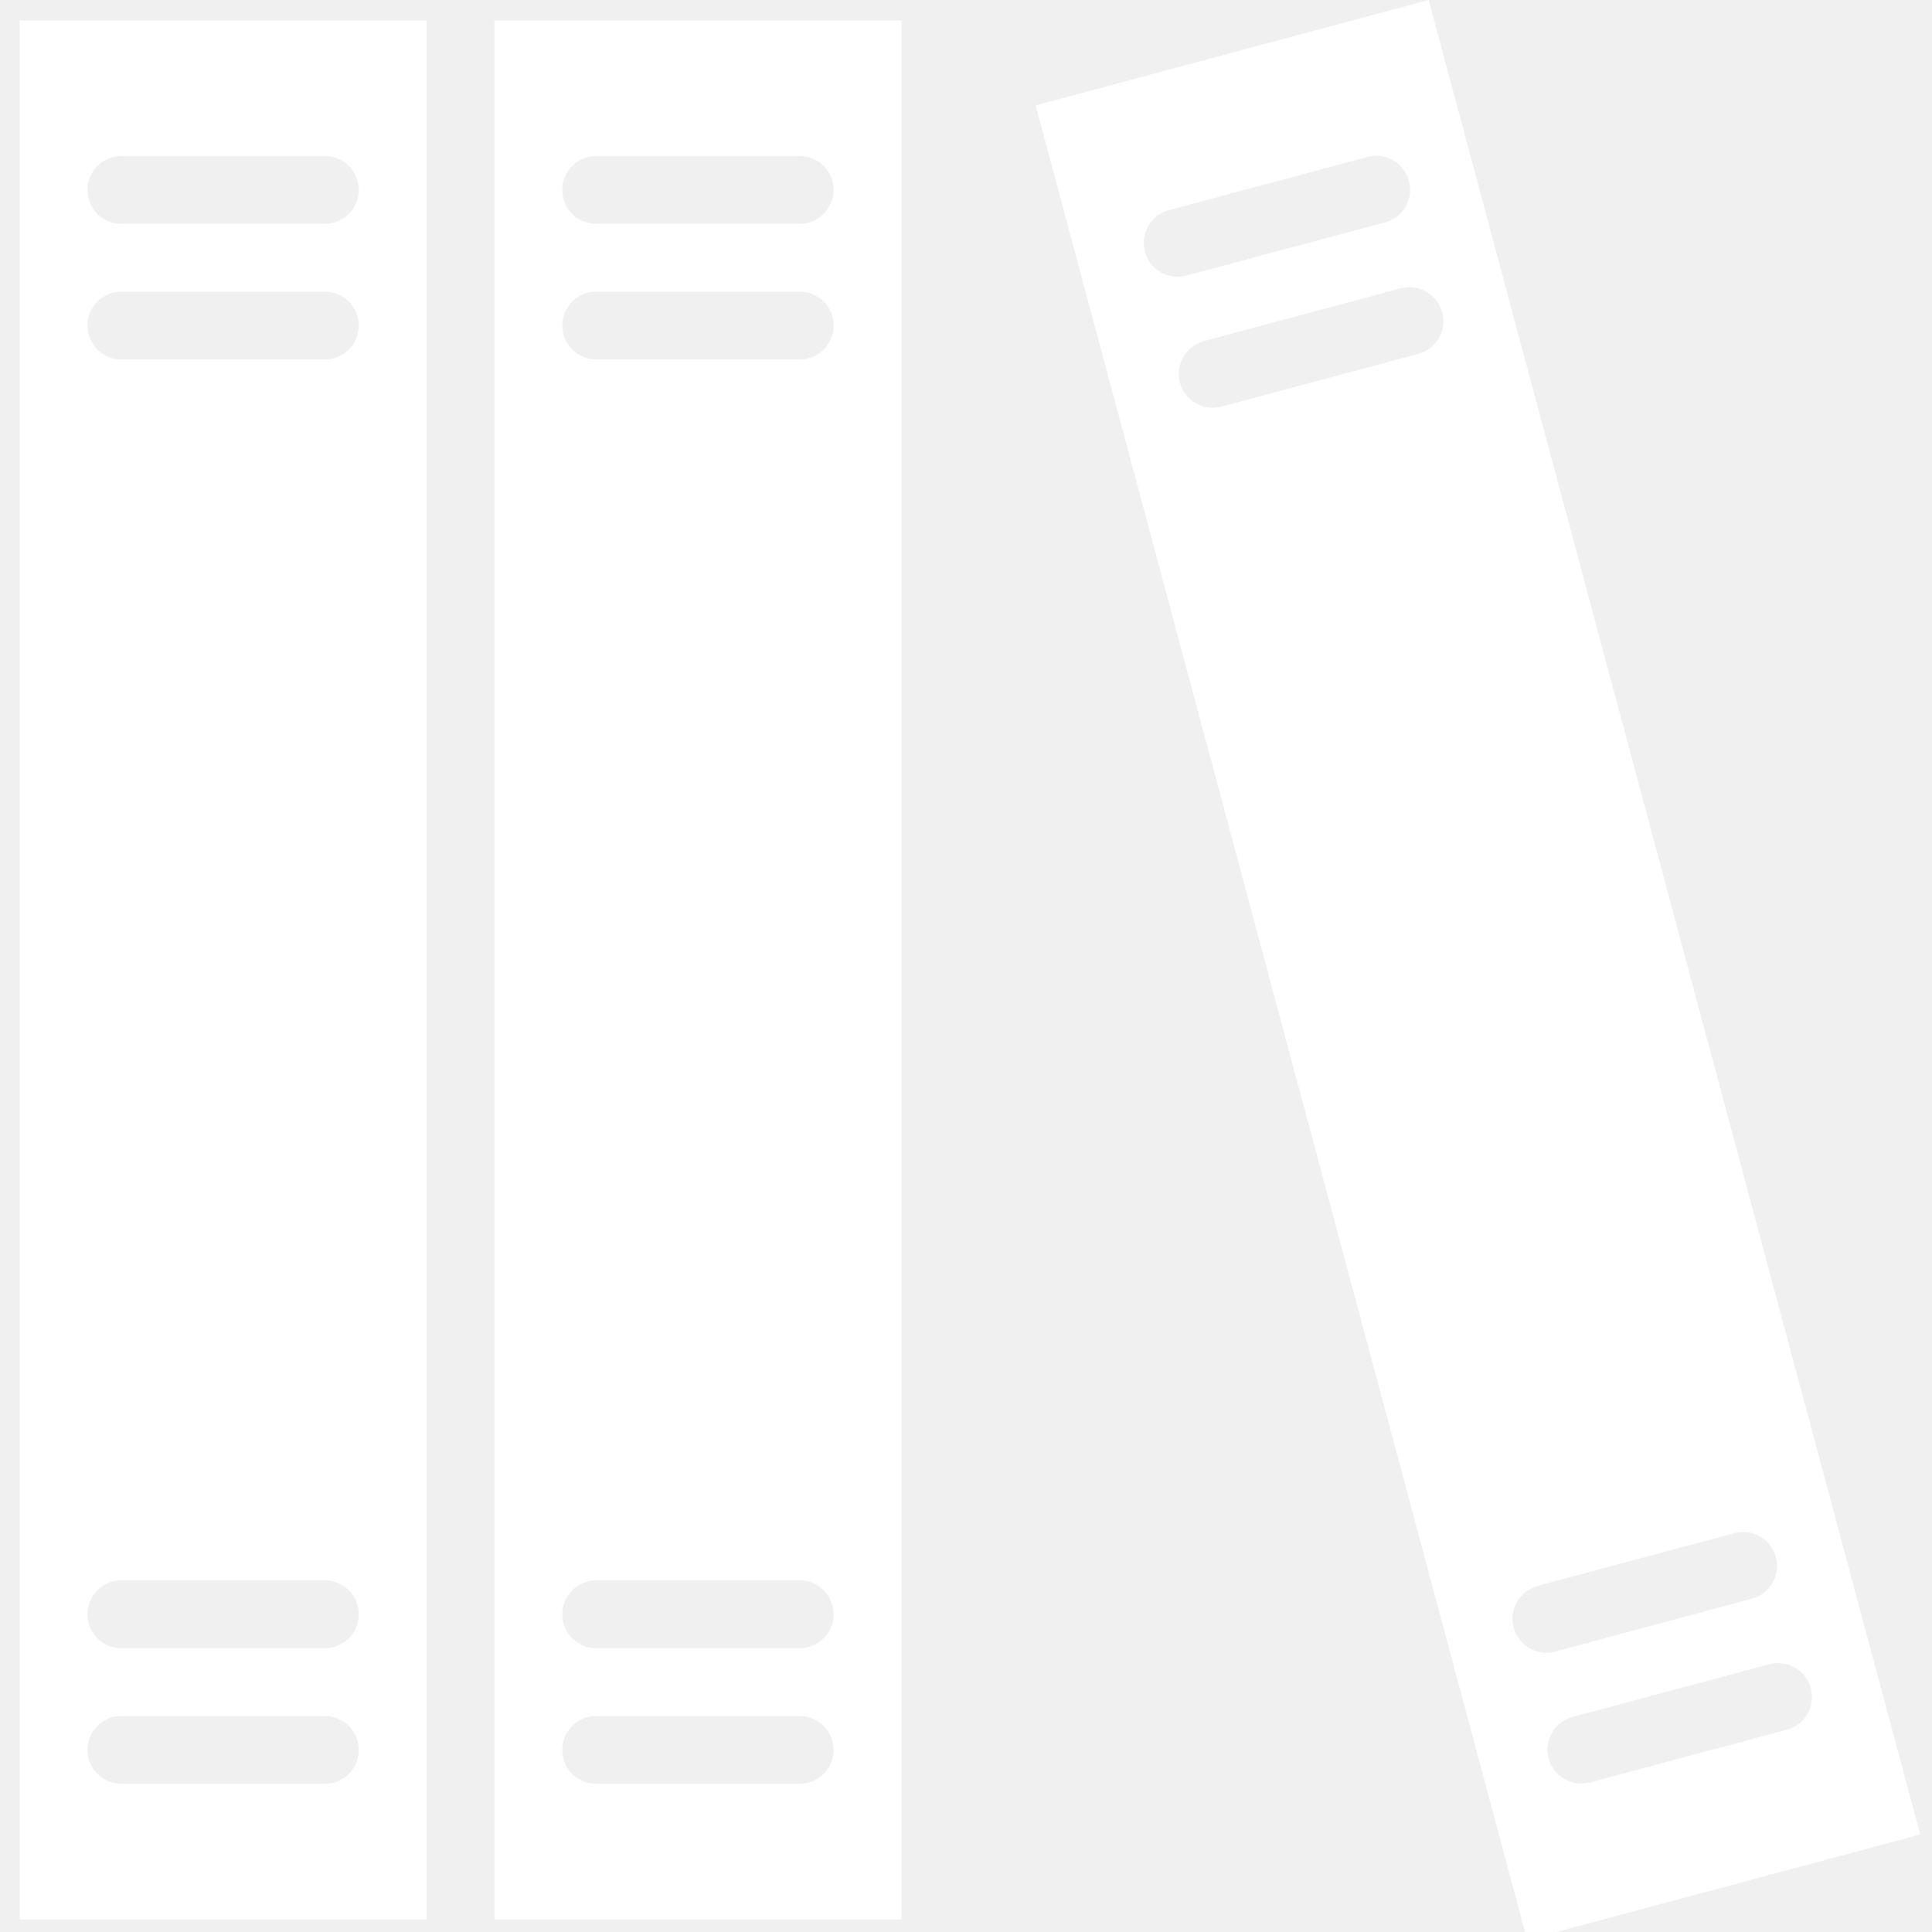
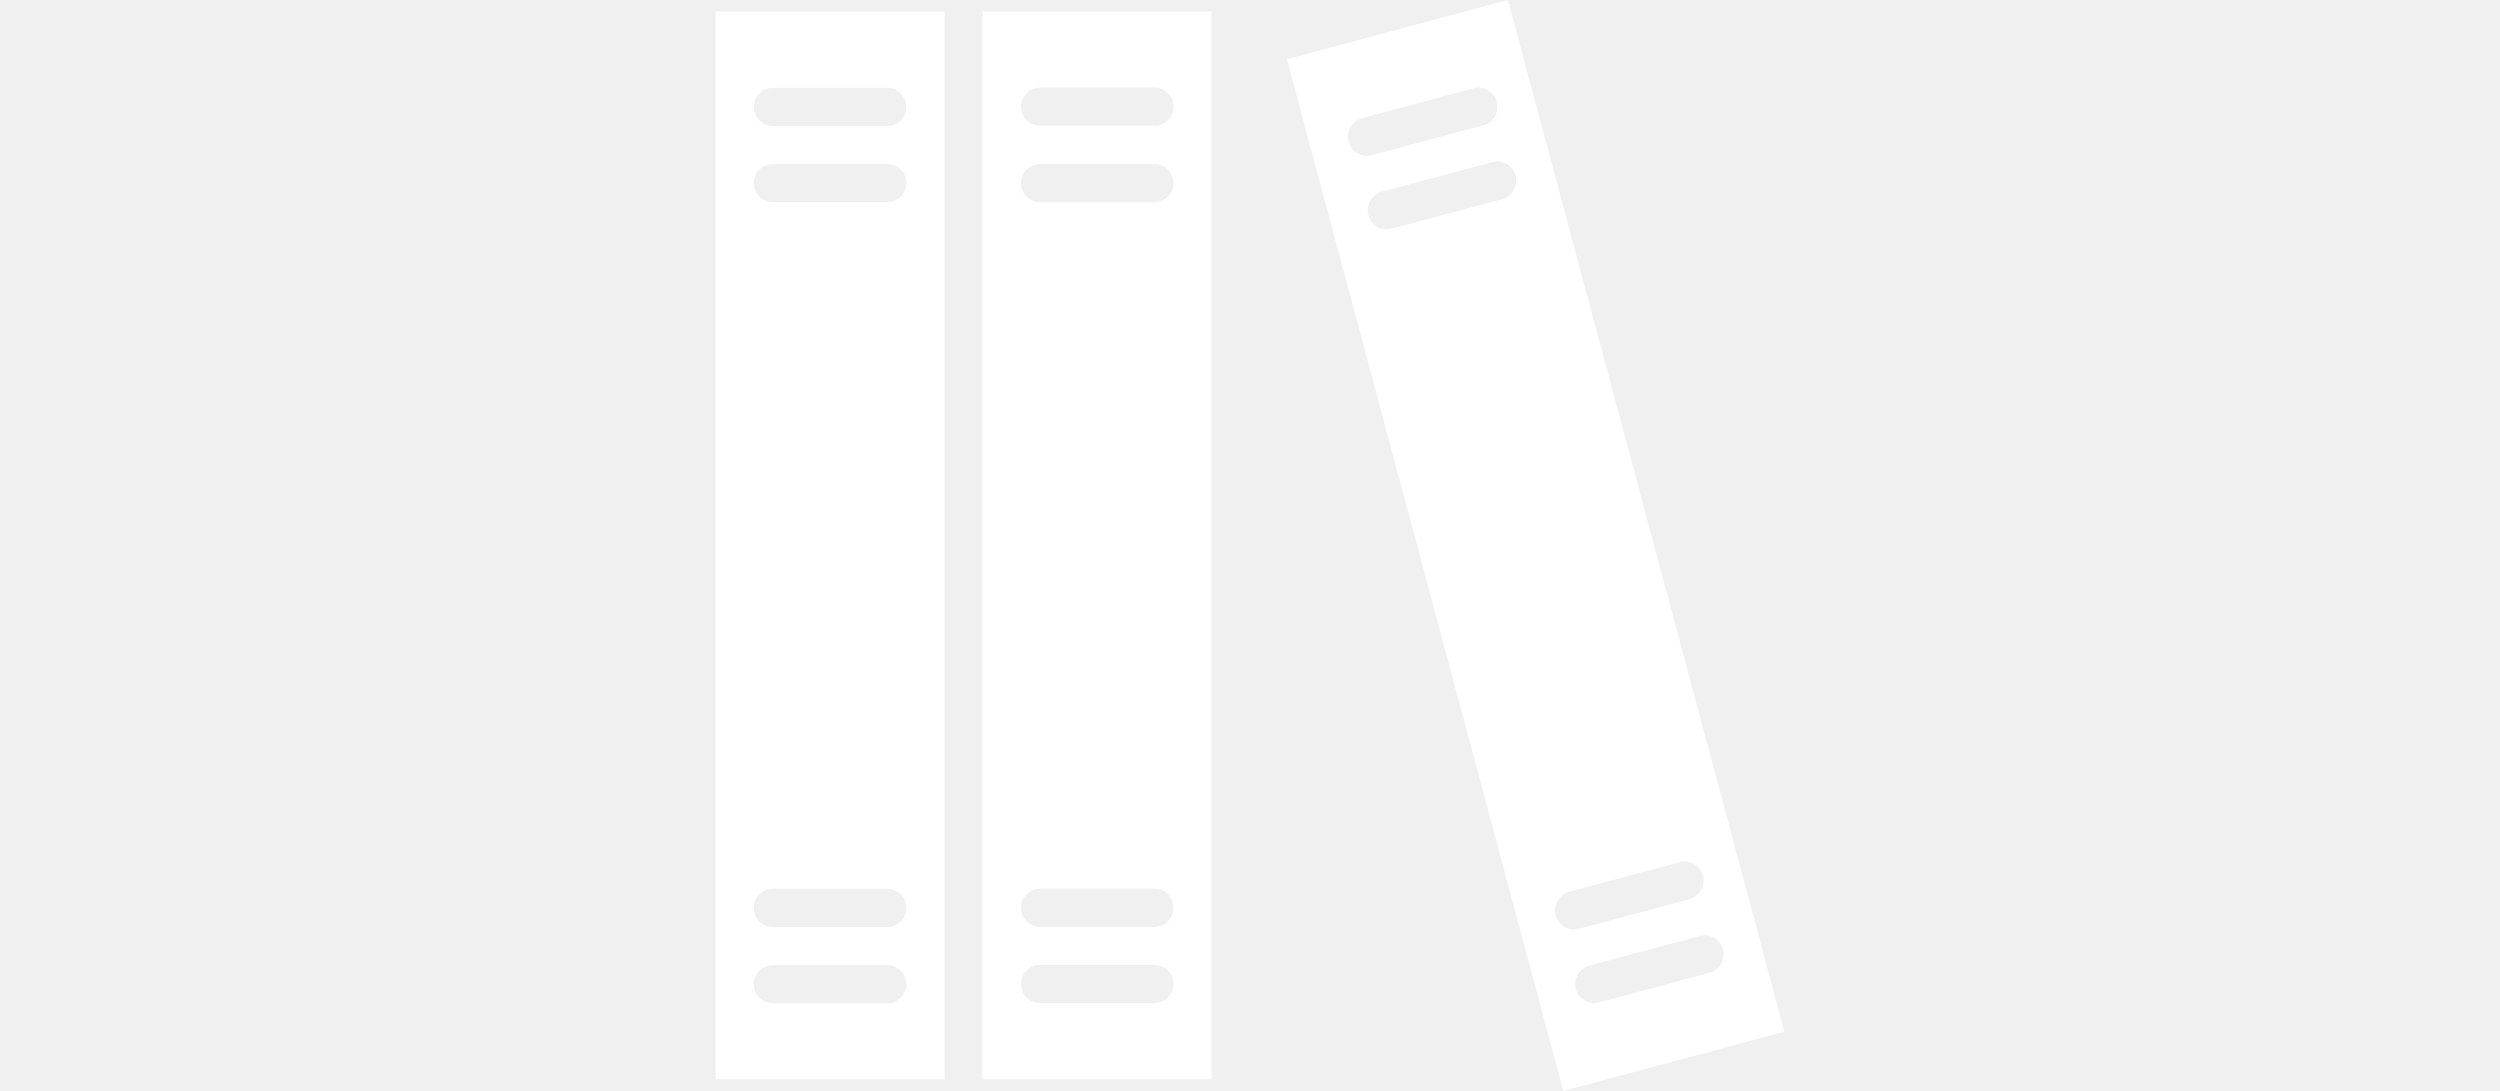
- <svg xmlns="http://www.w3.org/2000/svg" width="72" height="72" viewBox="0 0 72 72">
+ <svg xmlns="http://www.w3.org/2000/svg" width="165" height="72" viewBox="0 0 165 72">
  <defs>
    <clipPath id="clip-path">
-       <rect id="Rectangle_644" data-name="Rectangle 644" width="72" height="72" fill="#fff" stroke="#707070" stroke-width="1" />
+       <rect id="Rectangle_657" data-name="Rectangle 657" width="165" height="72" transform="translate(542 2996)" fill="#fff" stroke="#707070" stroke-width="1" />
    </clipPath>
  </defs>
-   <g id="Mask_Group_55" data-name="Mask Group 55" clip-path="url(#clip-path)">
-     <g id="books_1_" data-name="books (1)" transform="translate(0.732 0)">
-       <path id="Path_350" data-name="Path 350" d="M45.6,1.3H30.431V72.076H45.6Zm-3.792,65.72H34.223a1.264,1.264,0,0,1,0-2.528h7.583a1.264,1.264,0,0,1,0,2.528Zm0-5.055H34.223a1.264,1.264,0,0,1,0-2.528h7.583a1.264,1.264,0,0,1,0,2.528Zm0-48.026H34.223a1.264,1.264,0,0,1,0-2.528h7.583a1.264,1.264,0,1,1,0,2.528Zm0-5.055H34.223a1.264,1.264,0,0,1,0-2.528h7.583a1.264,1.264,0,1,1,0,2.528Zm0,0" transform="translate(-12.737 -0.542)" fill="#fff" />
-       <path id="Path_351" data-name="Path 351" d="M.082,72.076H15.248V1.3H.082ZM3.873,6.356h7.583a1.264,1.264,0,1,1,0,2.528H3.873a1.264,1.264,0,1,1,0-2.528Zm0,5.055h7.583a1.264,1.264,0,1,1,0,2.528H3.873a1.264,1.264,0,1,1,0-2.528Zm0,48.026h7.583a1.264,1.264,0,0,1,0,2.528H3.873a1.264,1.264,0,0,1,0-2.528Zm0,5.055h7.583a1.264,1.264,0,1,1,0,2.528H3.873a1.264,1.264,0,0,1,0-2.528Zm0,0" transform="translate(-0.082 -0.542)" fill="#fff" />
-       <path id="Path_352" data-name="Path 352" d="M65.025,3.927,83.342,72.292l14.65-3.925L79.674,0ZM69.1,9.376A1.264,1.264,0,0,1,70,7.828l7.33-1.961a1.264,1.264,0,1,1,.643,2.441l-7.33,1.962a1.264,1.264,0,0,1-1.547-.894ZM93.914,62.915a1.264,1.264,0,0,1-.894,1.548l-7.33,1.962a1.2,1.2,0,0,1-.328.044,1.264,1.264,0,0,1-.327-2.484l7.33-1.962A1.263,1.263,0,0,1,93.914,62.915ZM83.733,59.1l7.331-1.963a1.264,1.264,0,0,1,.654,2.442l-7.329,1.969a1.264,1.264,0,1,1-.655-2.442ZM80.176,11.642a1.264,1.264,0,0,1-.894,1.548l-7.33,1.963a1.264,1.264,0,0,1-.654-2.442l7.324-1.963a1.264,1.264,0,0,1,1.553.894Zm0,0" transform="translate(-27.163)" fill="#fff" />
+   <g id="Mask_Group_67" data-name="Mask Group 67" transform="translate(-542 -2996)" clip-path="url(#clip-path)">
+     <g id="books_4_" data-name="books (4)" transform="translate(585.31 2996)">
+       <path id="Path_410" data-name="Path 410" d="M36.646.756H21.537V71.244H36.646ZM32.881,66.2H25.334a1.26,1.26,0,1,1,0-2.521h7.547a1.26,1.26,0,0,1,0,2.521Zm0-5.026H25.334a1.26,1.26,0,1,1,0-2.521h7.547a1.26,1.26,0,0,1,0,2.521Zm0-47.832H25.334a1.26,1.26,0,0,1,0-2.521h7.547a1.26,1.26,0,0,1,0,2.521Zm0-5.042H25.334a1.26,1.26,0,0,1,0-2.521h7.547a1.26,1.26,0,0,1,0,2.521Z" fill="#fff" />
+       <path id="Path_411" data-name="Path 411" d="M3.923,71.244H19.032V.756H3.923ZM7.7,5.8h7.547a1.26,1.26,0,0,1,0,2.521H7.7A1.26,1.26,0,0,1,7.7,5.8Zm0,5.026h7.547a1.26,1.26,0,1,1,0,2.521H7.7a1.26,1.26,0,1,1,0-2.521Zm0,47.832h7.547a1.26,1.26,0,1,1,0,2.521H7.7a1.26,1.26,0,1,1,0-2.521Zm0,5.042h7.547a1.26,1.26,0,0,1,0,2.521H7.7a1.26,1.26,0,0,1,0-2.521Z" fill="#fff" />
+       <path id="Path_412" data-name="Path 412" d="M41.625,3.907,59.869,72l14.589-3.907L56.214,0Zm4.065,5.435A1.271,1.271,0,0,1,46.572,7.8l7.31-1.954a1.244,1.244,0,0,1,1.26.3,1.263,1.263,0,0,1-.63,2.143l-7.295,1.954a1.264,1.264,0,0,1-1.528-.9ZM70.409,62.657a1.271,1.271,0,0,1-.882,1.544l-7.295,1.954a1.2,1.2,0,0,1-.331.047,1.257,1.257,0,0,1-1.245-1.087,1.274,1.274,0,0,1,.93-1.386l7.295-1.954A1.256,1.256,0,0,1,70.409,62.657Zm-10.146-3.8,7.295-1.954a1.244,1.244,0,0,1,1.528.9,1.278,1.278,0,0,1-.882,1.544L60.909,61.3a1.2,1.2,0,0,1-.331.047,1.257,1.257,0,0,1-1.245-1.087,1.282,1.282,0,0,1,.93-1.4ZM56.718,11.6a1.271,1.271,0,0,1-.882,1.544l-7.31,1.954A1.244,1.244,0,0,1,47,14.2a1.279,1.279,0,0,1,.882-1.544L55.174,10.7a1.212,1.212,0,0,1,.961.126A1.256,1.256,0,0,1,56.718,11.6Z" fill="#fff" />
    </g>
  </g>
</svg>
